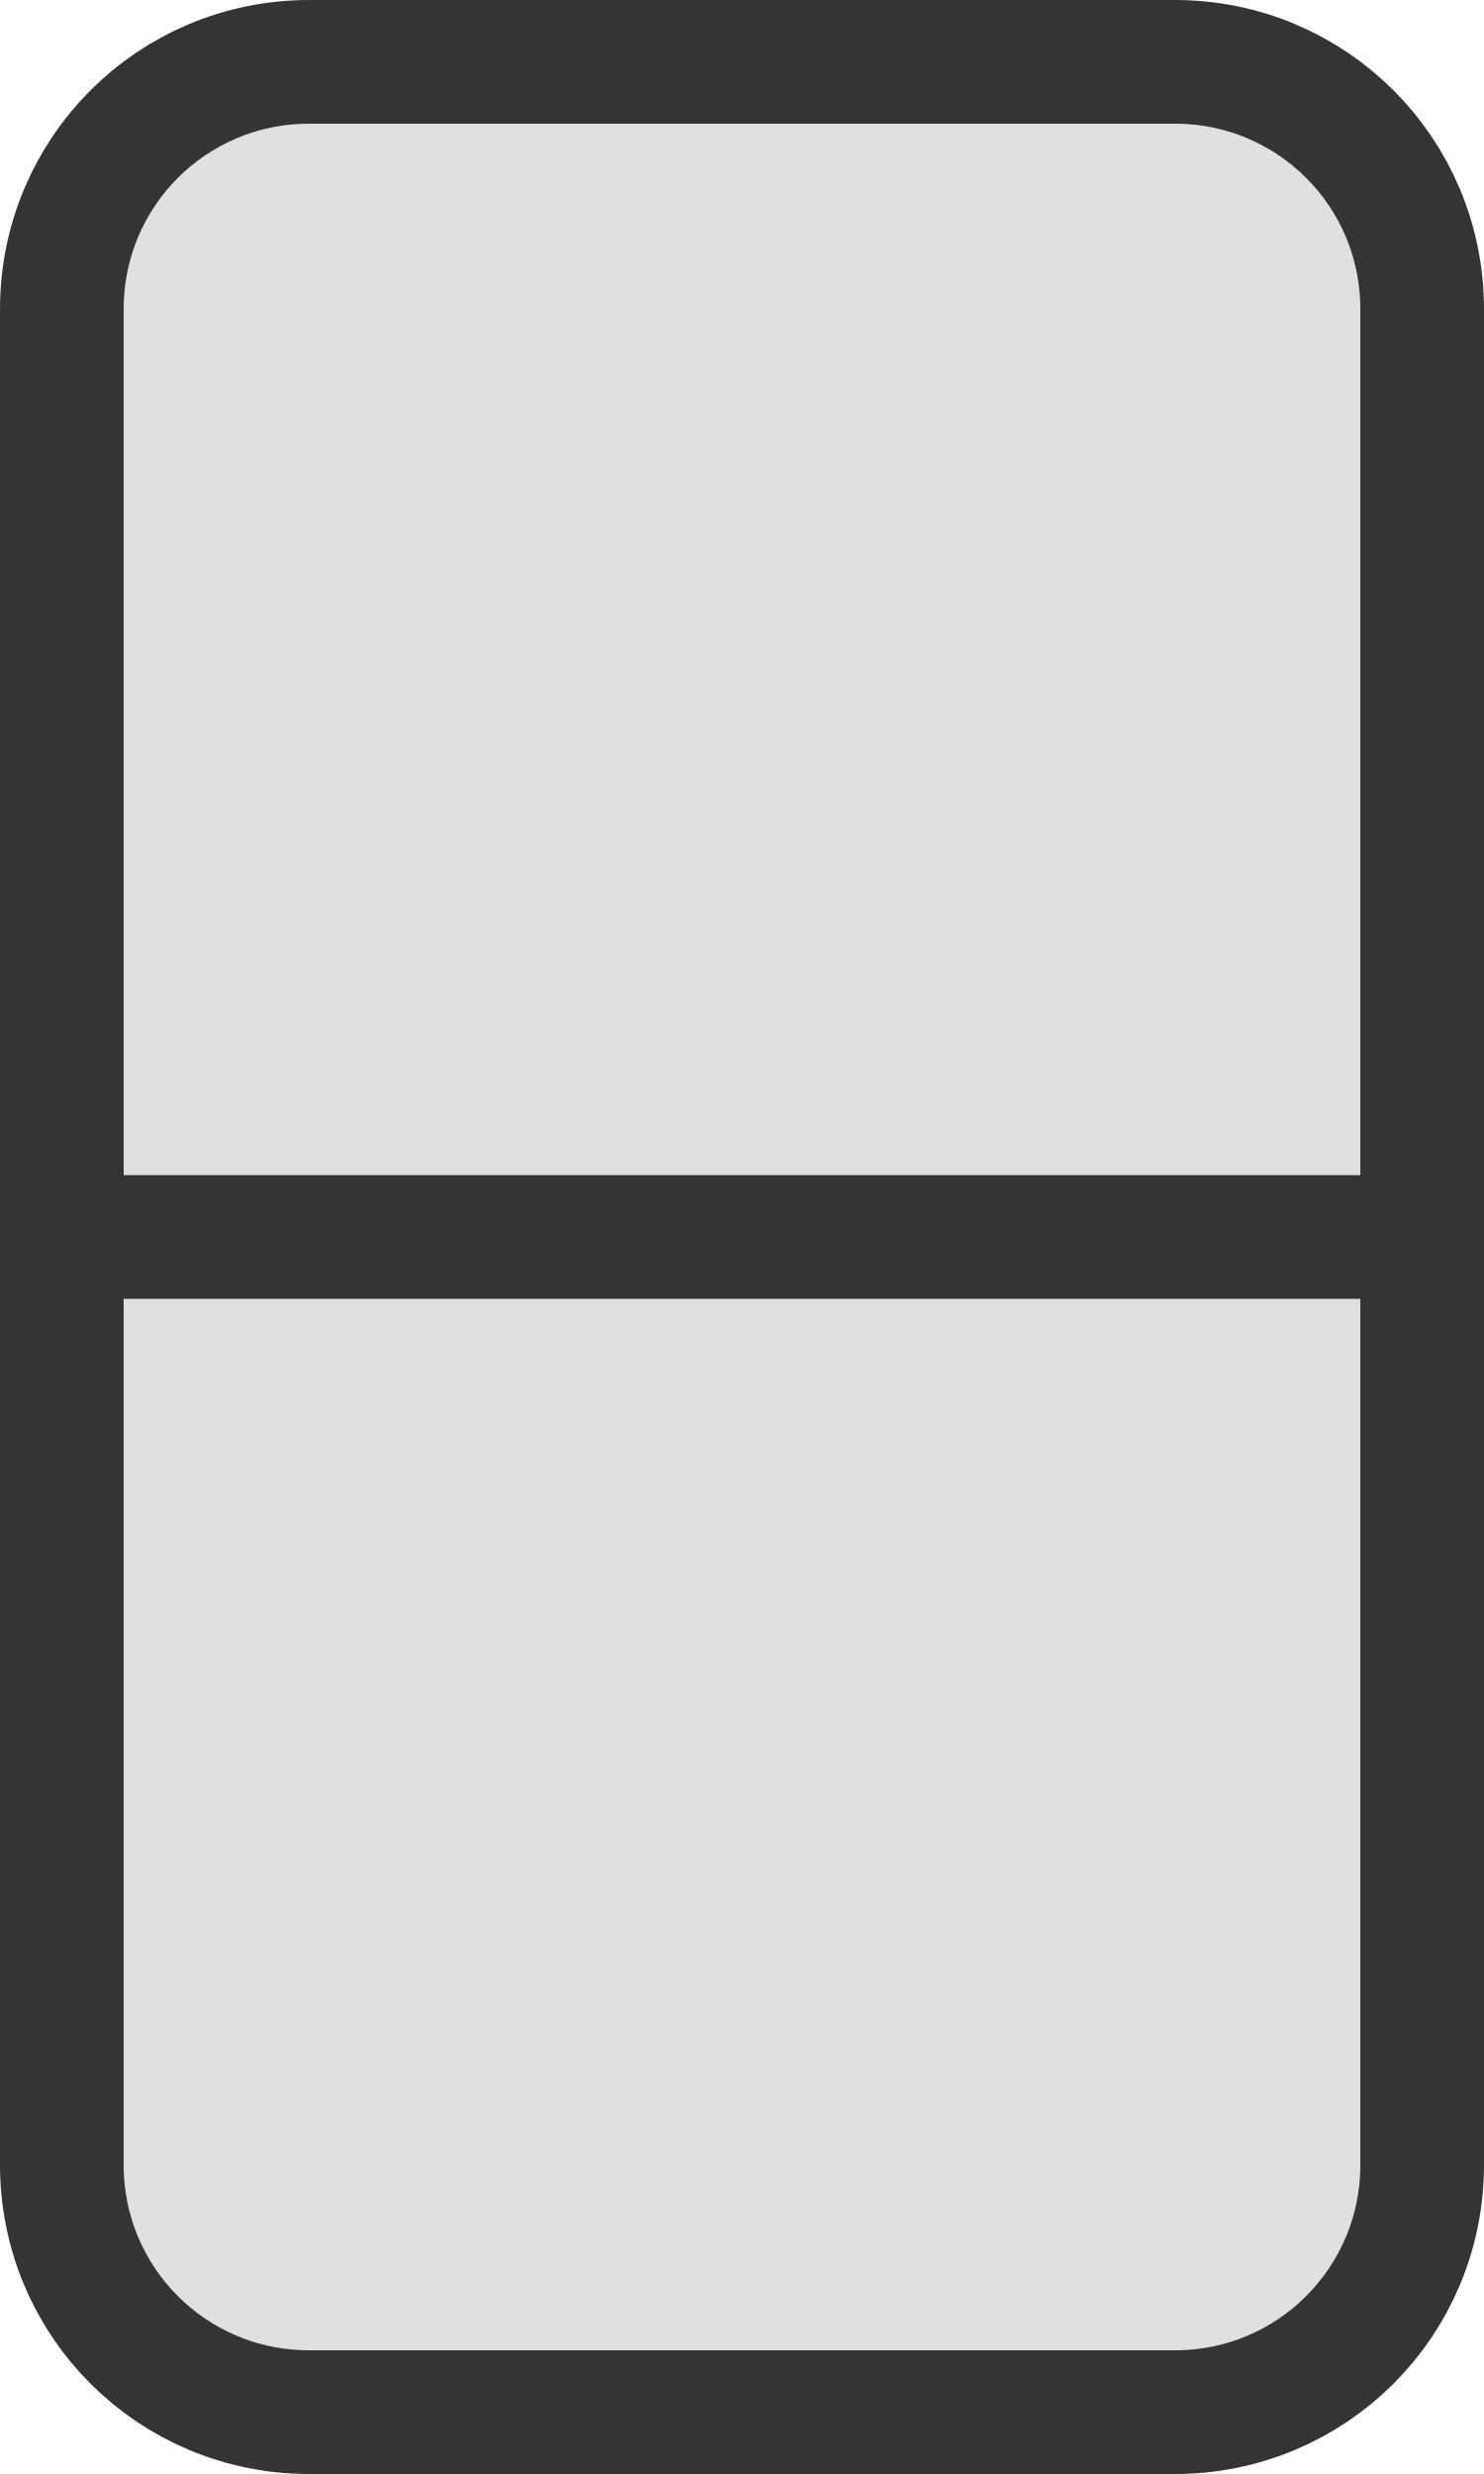
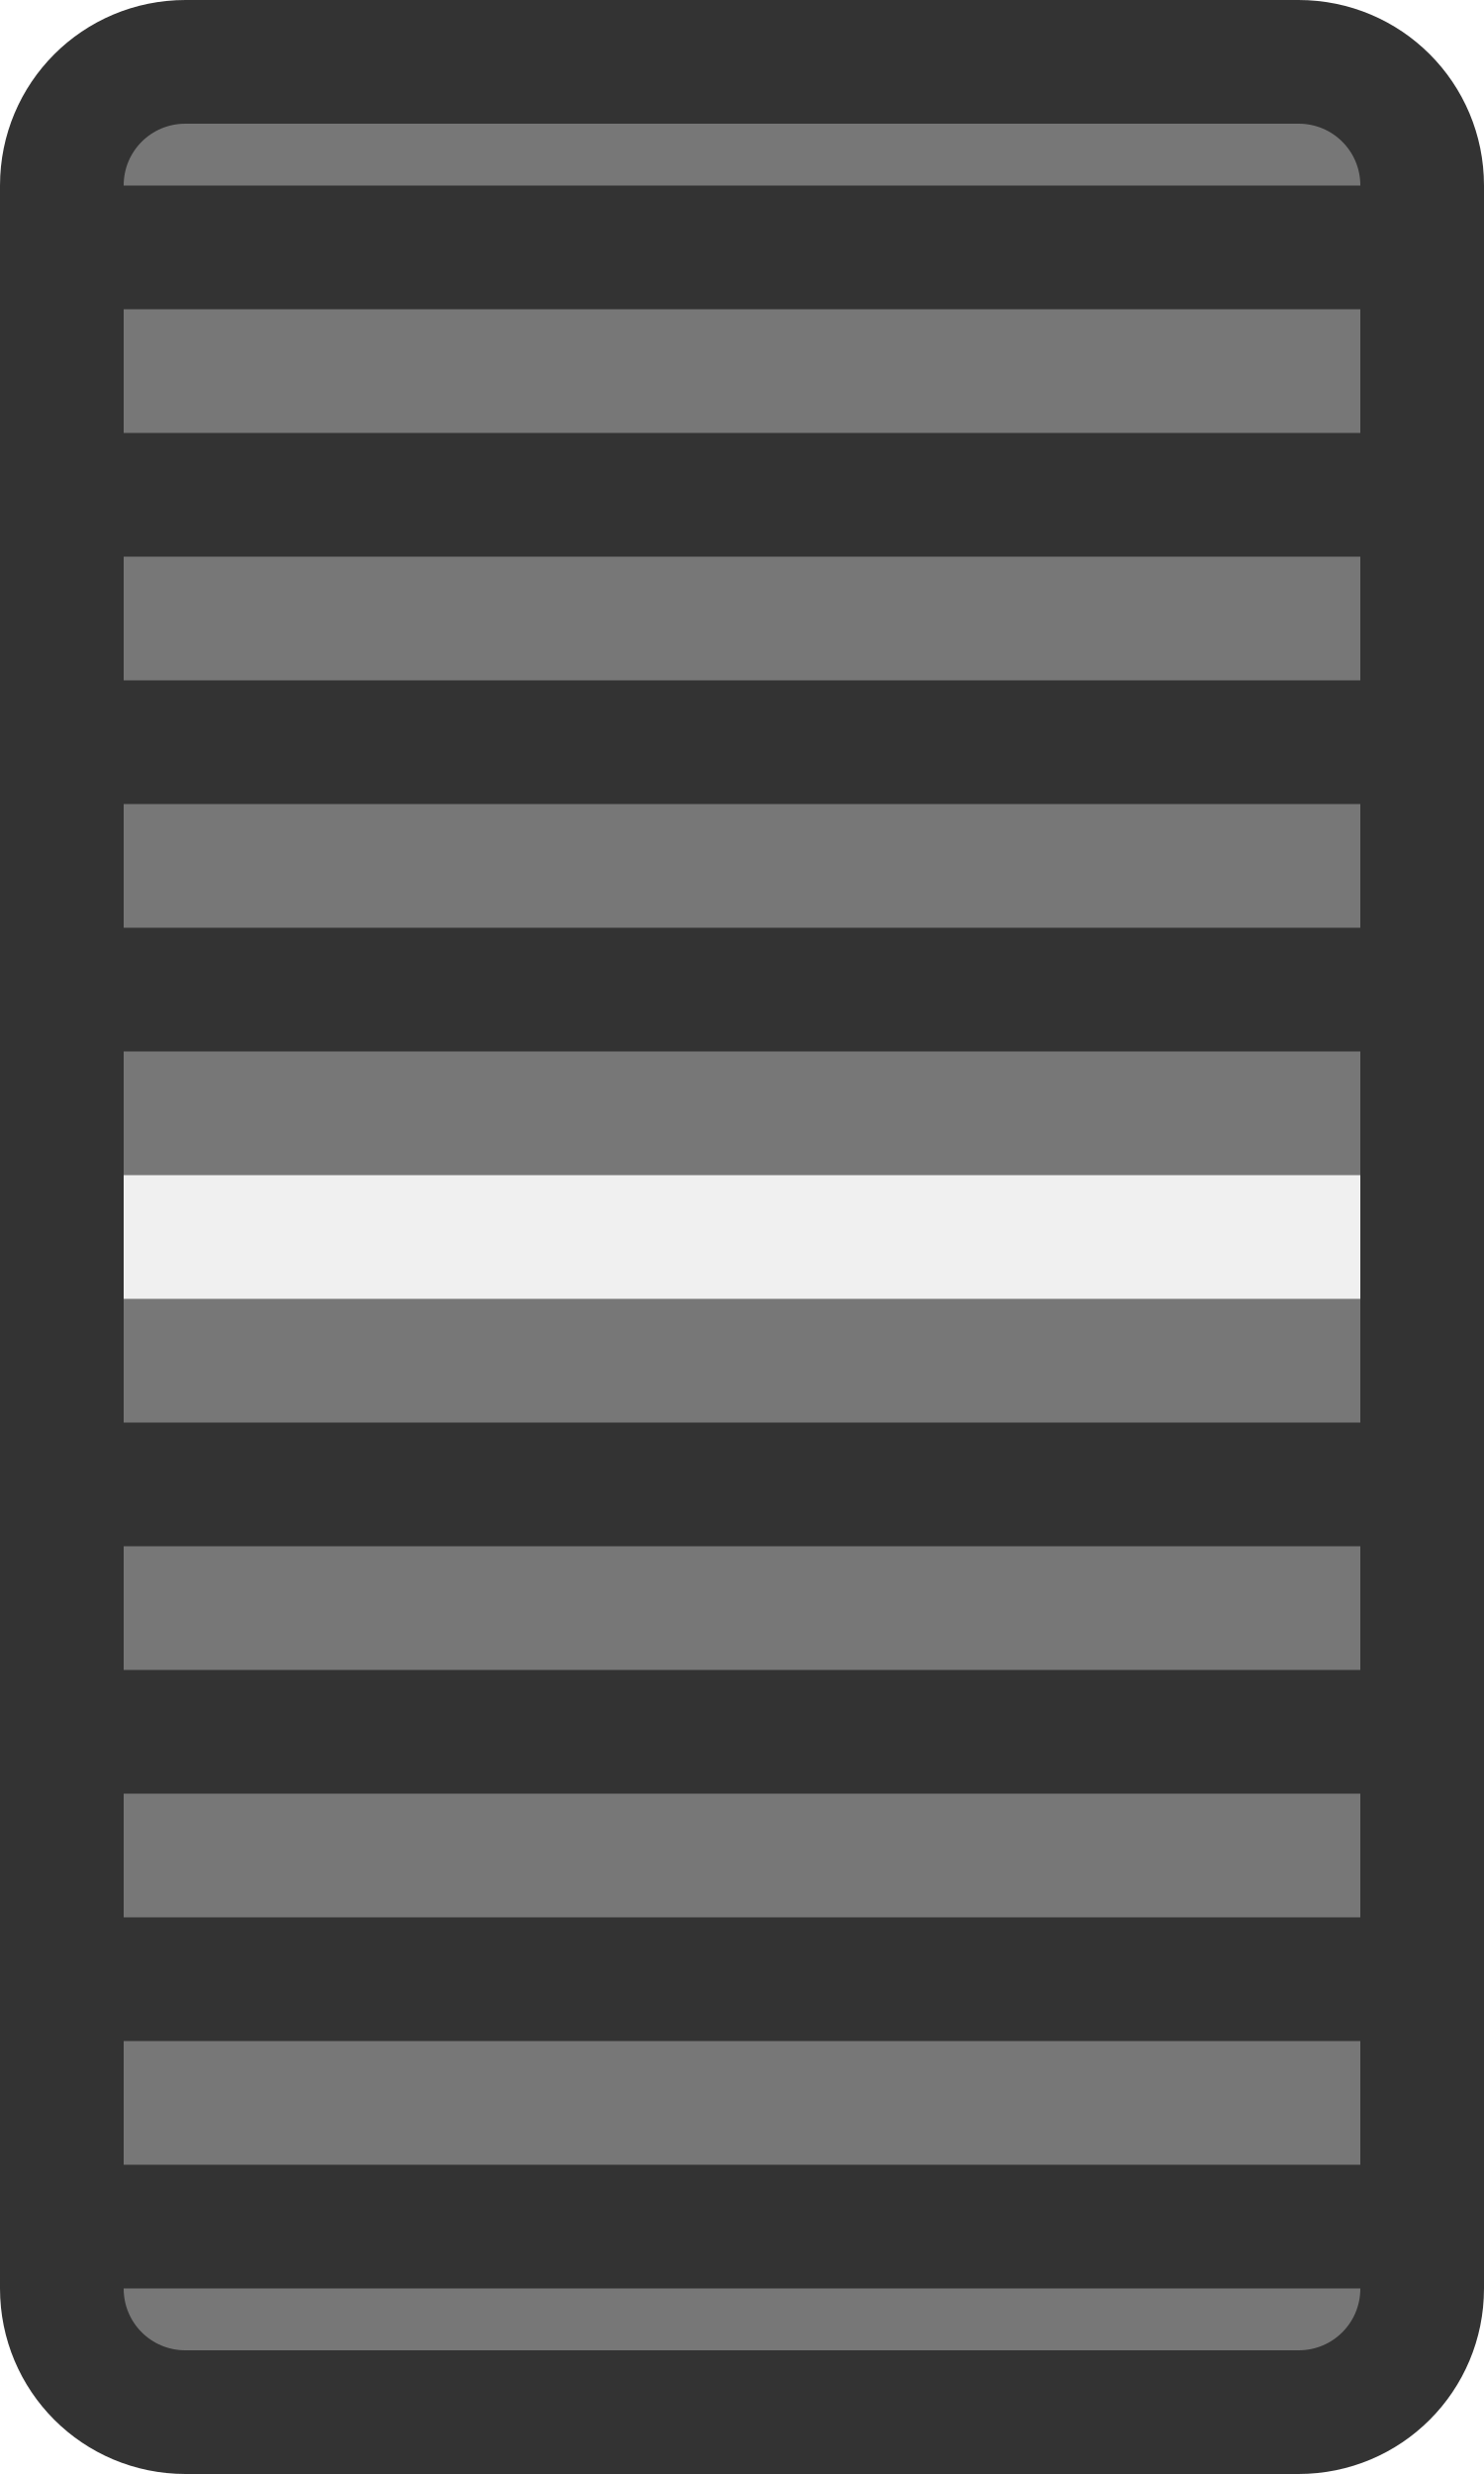
- <svg xmlns="http://www.w3.org/2000/svg" version="1.1" width="12" height="20" viewBox="0 0 12 20" id="svg6">
-   <defs id="defs10" />
-   <path id="rect2" style="fill:#e0e0e0;stroke:#343434;stroke-width:1" d="m 2.5,0.5 h 7 c 1.108,0 2,0.892 2,2 v 15 c 0,1.108 -0.892,2 -2,2 h -7 c -1.108,0 -2,-0.892 -2,-2 v -15 c 0,-1.108 0.892,-2 2,-2 z" />
-   <path id="polyline4" style="stroke:#343434;stroke-width:1" d="M 0,10 H 12" />
+ <svg xmlns="http://www.w3.org/2000/svg" version="1.1" width="12" height="20" viewBox="0 0 12 20" id="svg24">
+   <defs id="defs28" />
+   <path id="rect2" style="fill:#777777" d="m 1.5,0.5 h 9 c 0.554,0 1,0.446 1,1 v 17 c 0,0.554 -0.446,1 -1,1 h -9 c -0.554,0 -1,-0.446 -1,-1 v -17 c 0,-0.554 0.446,-1 1,-1 z" />
+   <path id="polyline4" style="stroke:#333333;stroke-width:1" d="m 0.5,2 h 11" />
+   <path id="polyline6" style="stroke:#333333;stroke-width:1" d="m 0.5,4 h 11" />
+   <path id="polyline8" style="stroke:#333333;stroke-width:1" d="m 0.5,6 h 11" />
+   <path id="polyline10" style="stroke:#333333;stroke-width:1" d="m 0.5,8 h 11" />
+   <path id="polyline12" style="stroke:#f0f0f0;stroke-width:1" d="m 0.5,10 h 11" />
+   <path id="polyline14" style="stroke:#333333;stroke-width:1" d="m 0.5,12 h 11" />
+   <path id="polyline16" style="stroke:#333333;stroke-width:1" d="m 0.5,14 h 11" />
+   <path id="polyline18" style="stroke:#333333;stroke-width:1" d="m 0.5,16 h 11" />
+   <path id="polyline20" style="stroke:#333333;stroke-width:1" d="m 0.5,18 h 11" />
+   <path id="rect22" style="fill:none;stroke:#333333;stroke-width:1" d="m 1.5,0.5 h 9 c 0.554,0 1,0.446 1,1 v 17 c 0,0.554 -0.446,1 -1,1 h -9 c -0.554,0 -1,-0.446 -1,-1 v -17 c 0,-0.554 0.446,-1 1,-1 z" />
</svg>
